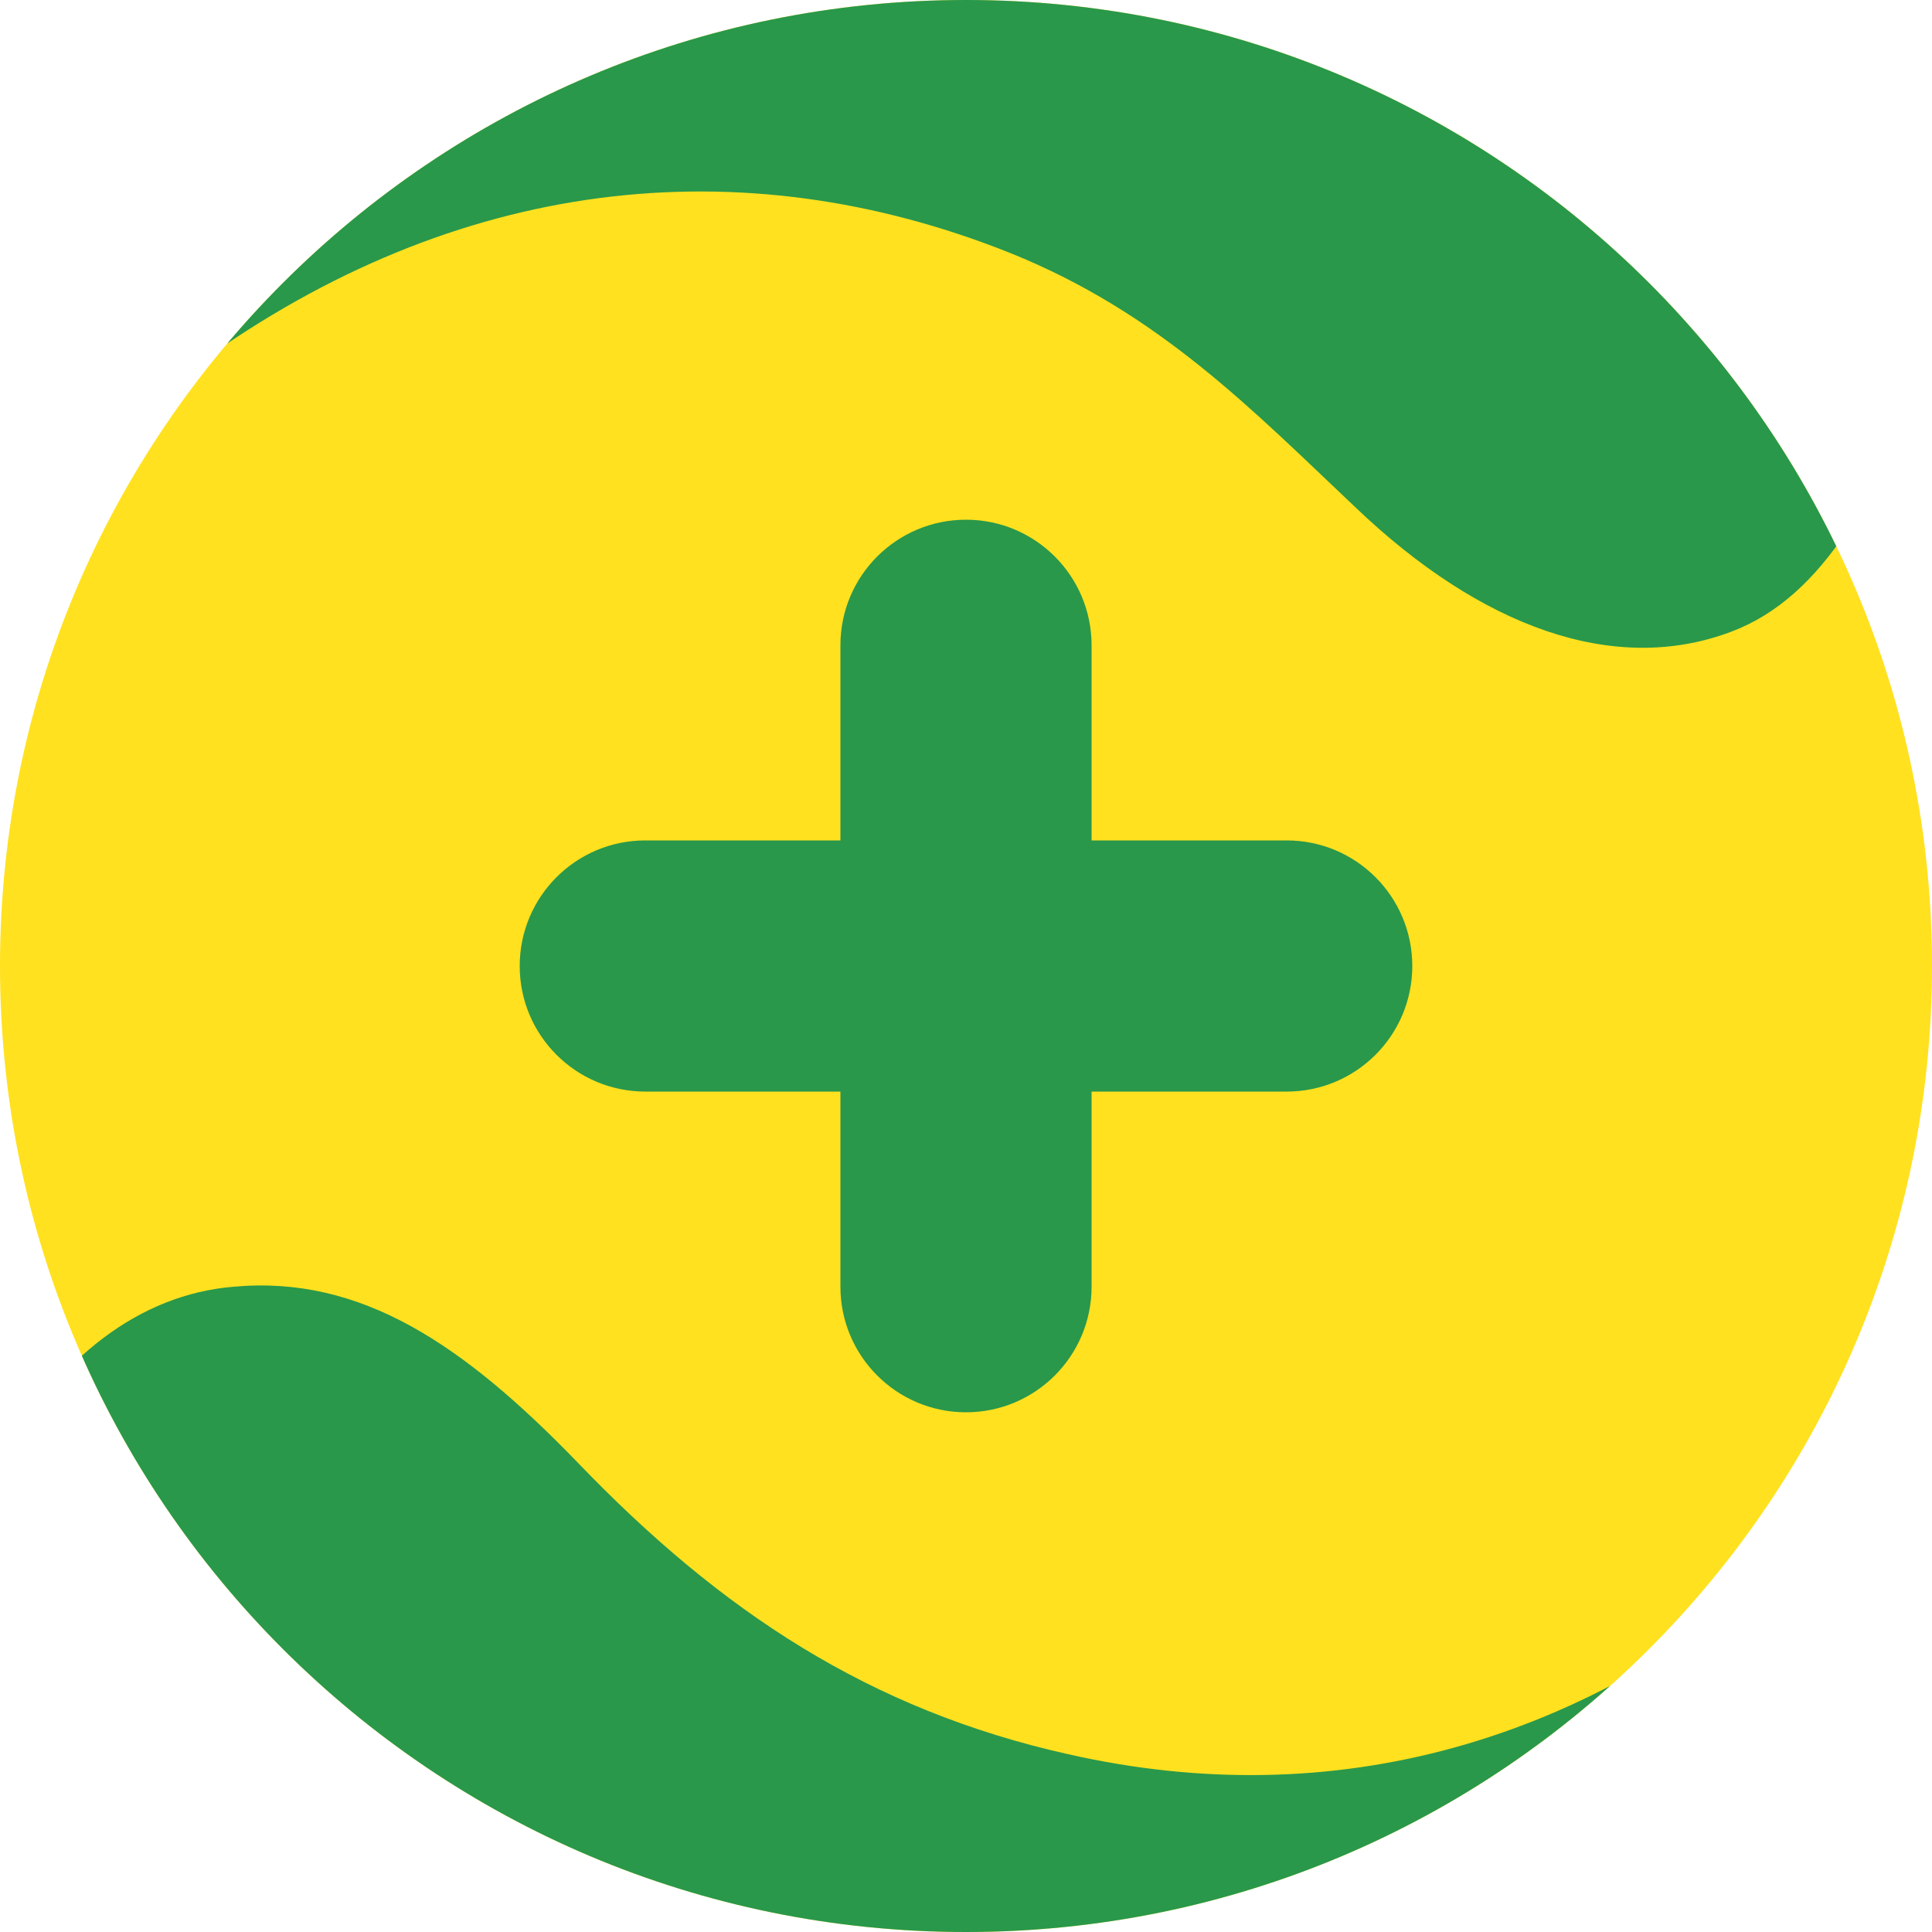
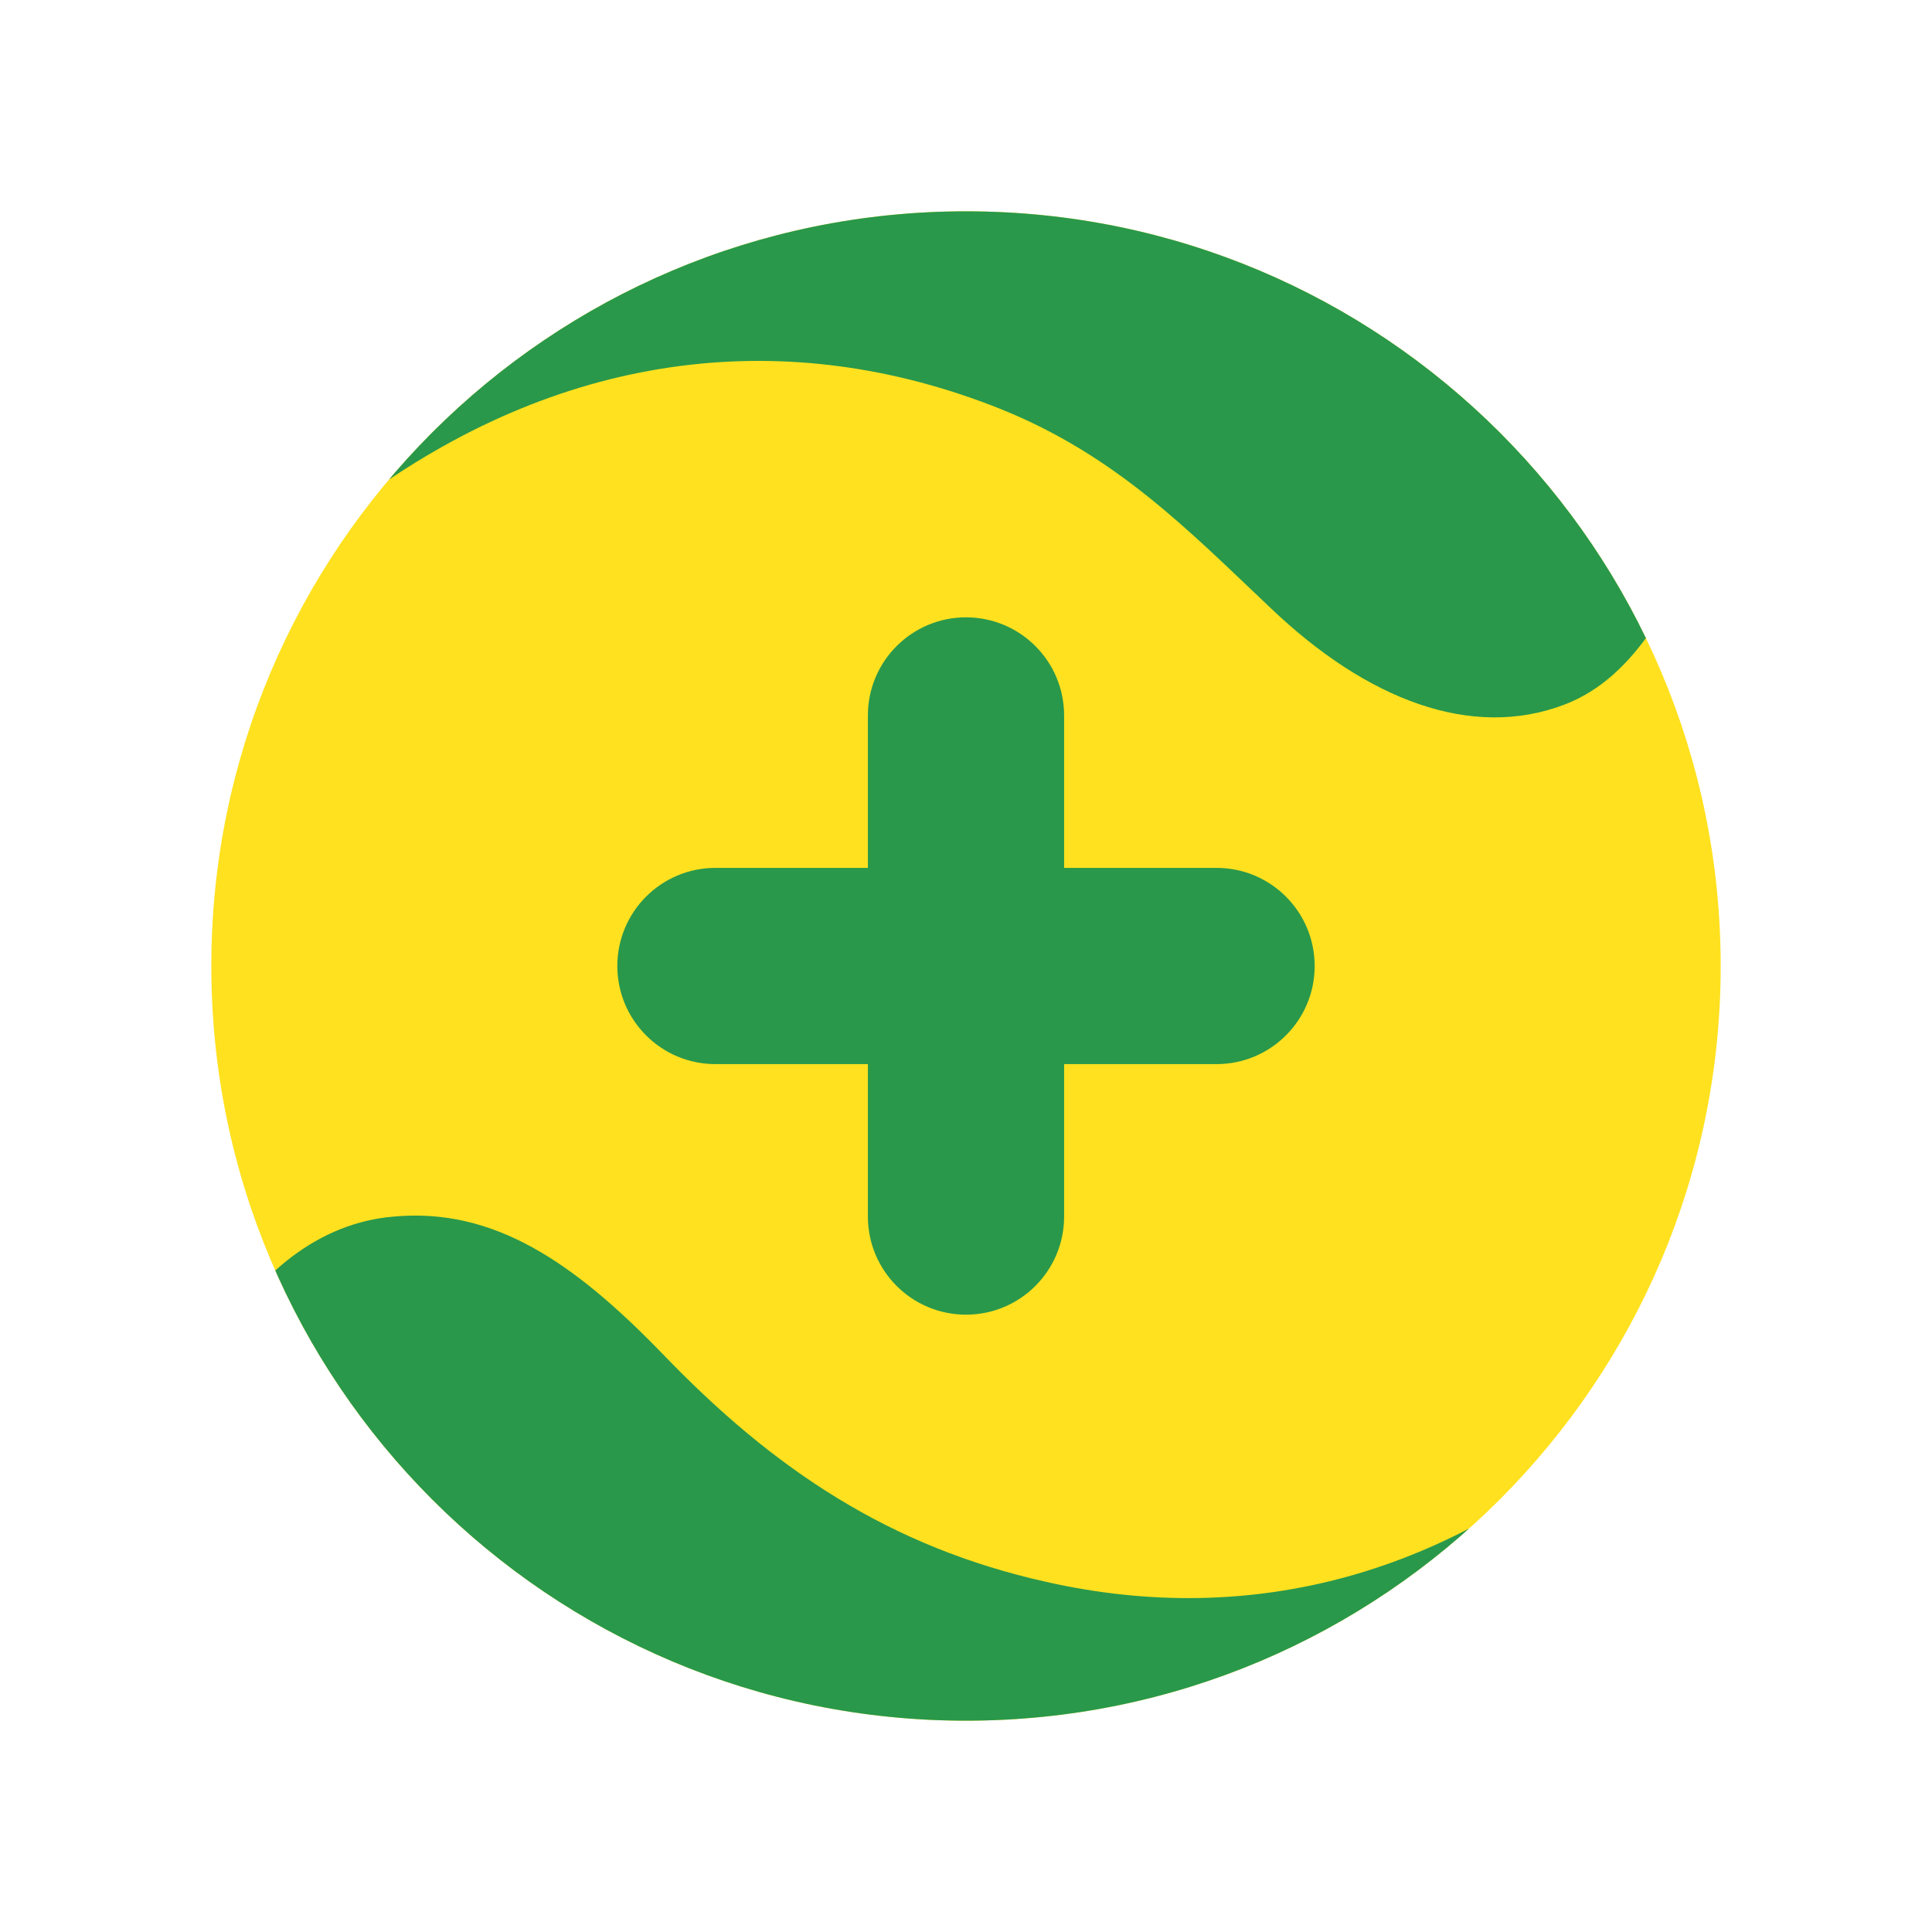
- <svg xmlns="http://www.w3.org/2000/svg" viewBox="0 0 1000 1000" role="img" aria-labelledby="title desc">
+ <svg xmlns="http://www.w3.org/2000/svg" viewBox="-140 -140 1280 1280" role="img" aria-labelledby="title desc">
  <defs>
    <clipPath id="mark-circle">
      <circle cx="500" cy="500" r="500" />
    </clipPath>
  </defs>
  <g clip-path="url(#mark-circle)">
    <circle cx="500" cy="500" r="500" fill="#ffe11f" />
    <path fill="#29984b" d="M0 0h1000v181c-27 74-56 128-104 146-61 23-130-3-194-64-54-51-102-101-179-132C383 75 236 92 103 188 58 135 26 73 0 0Z" />
    <path fill="#29984b" d="M0 756c30-53 72-86 121-90 66-6 119 30 178 91 74 77 151 128 254 151 137 31 269-5 381-106 27-24 49-42 66-54v252H0V756Z" />
  </g>
  <rect x="435" y="269" width="130" height="462" rx="65" fill="#29984b" />
  <rect x="269" y="435" width="462" height="130" rx="65" fill="#29984b" />
</svg>
